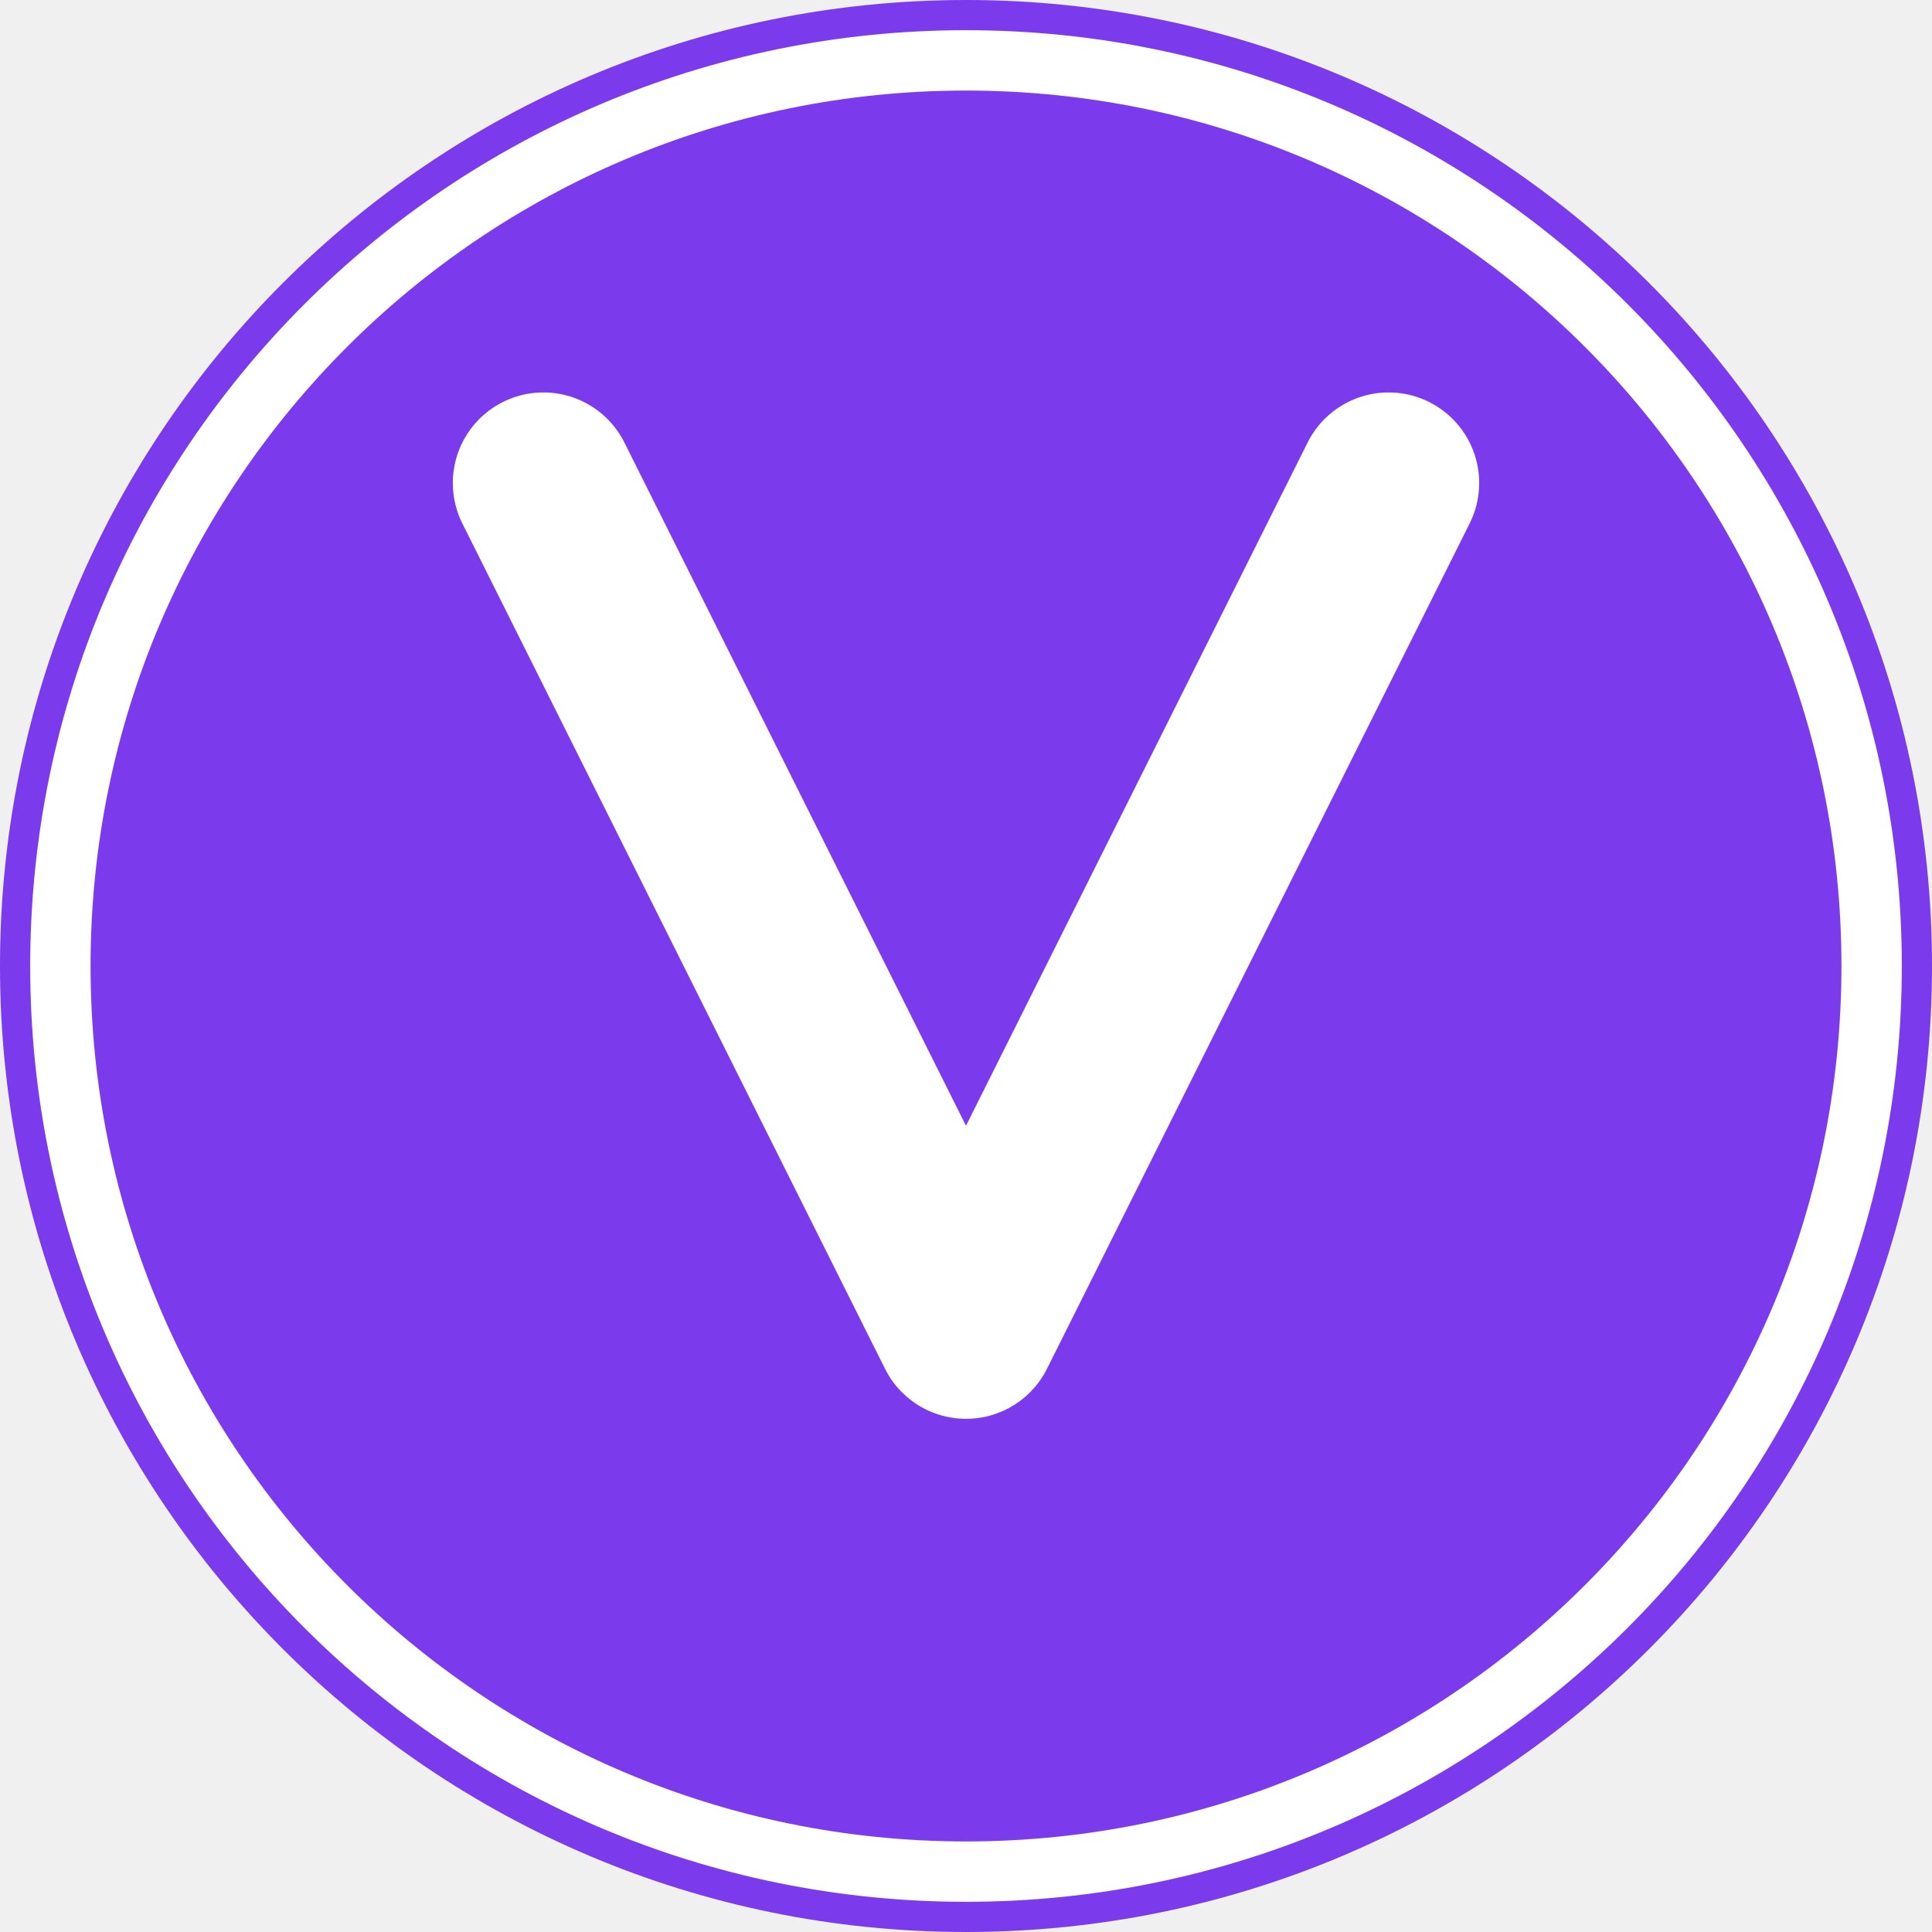
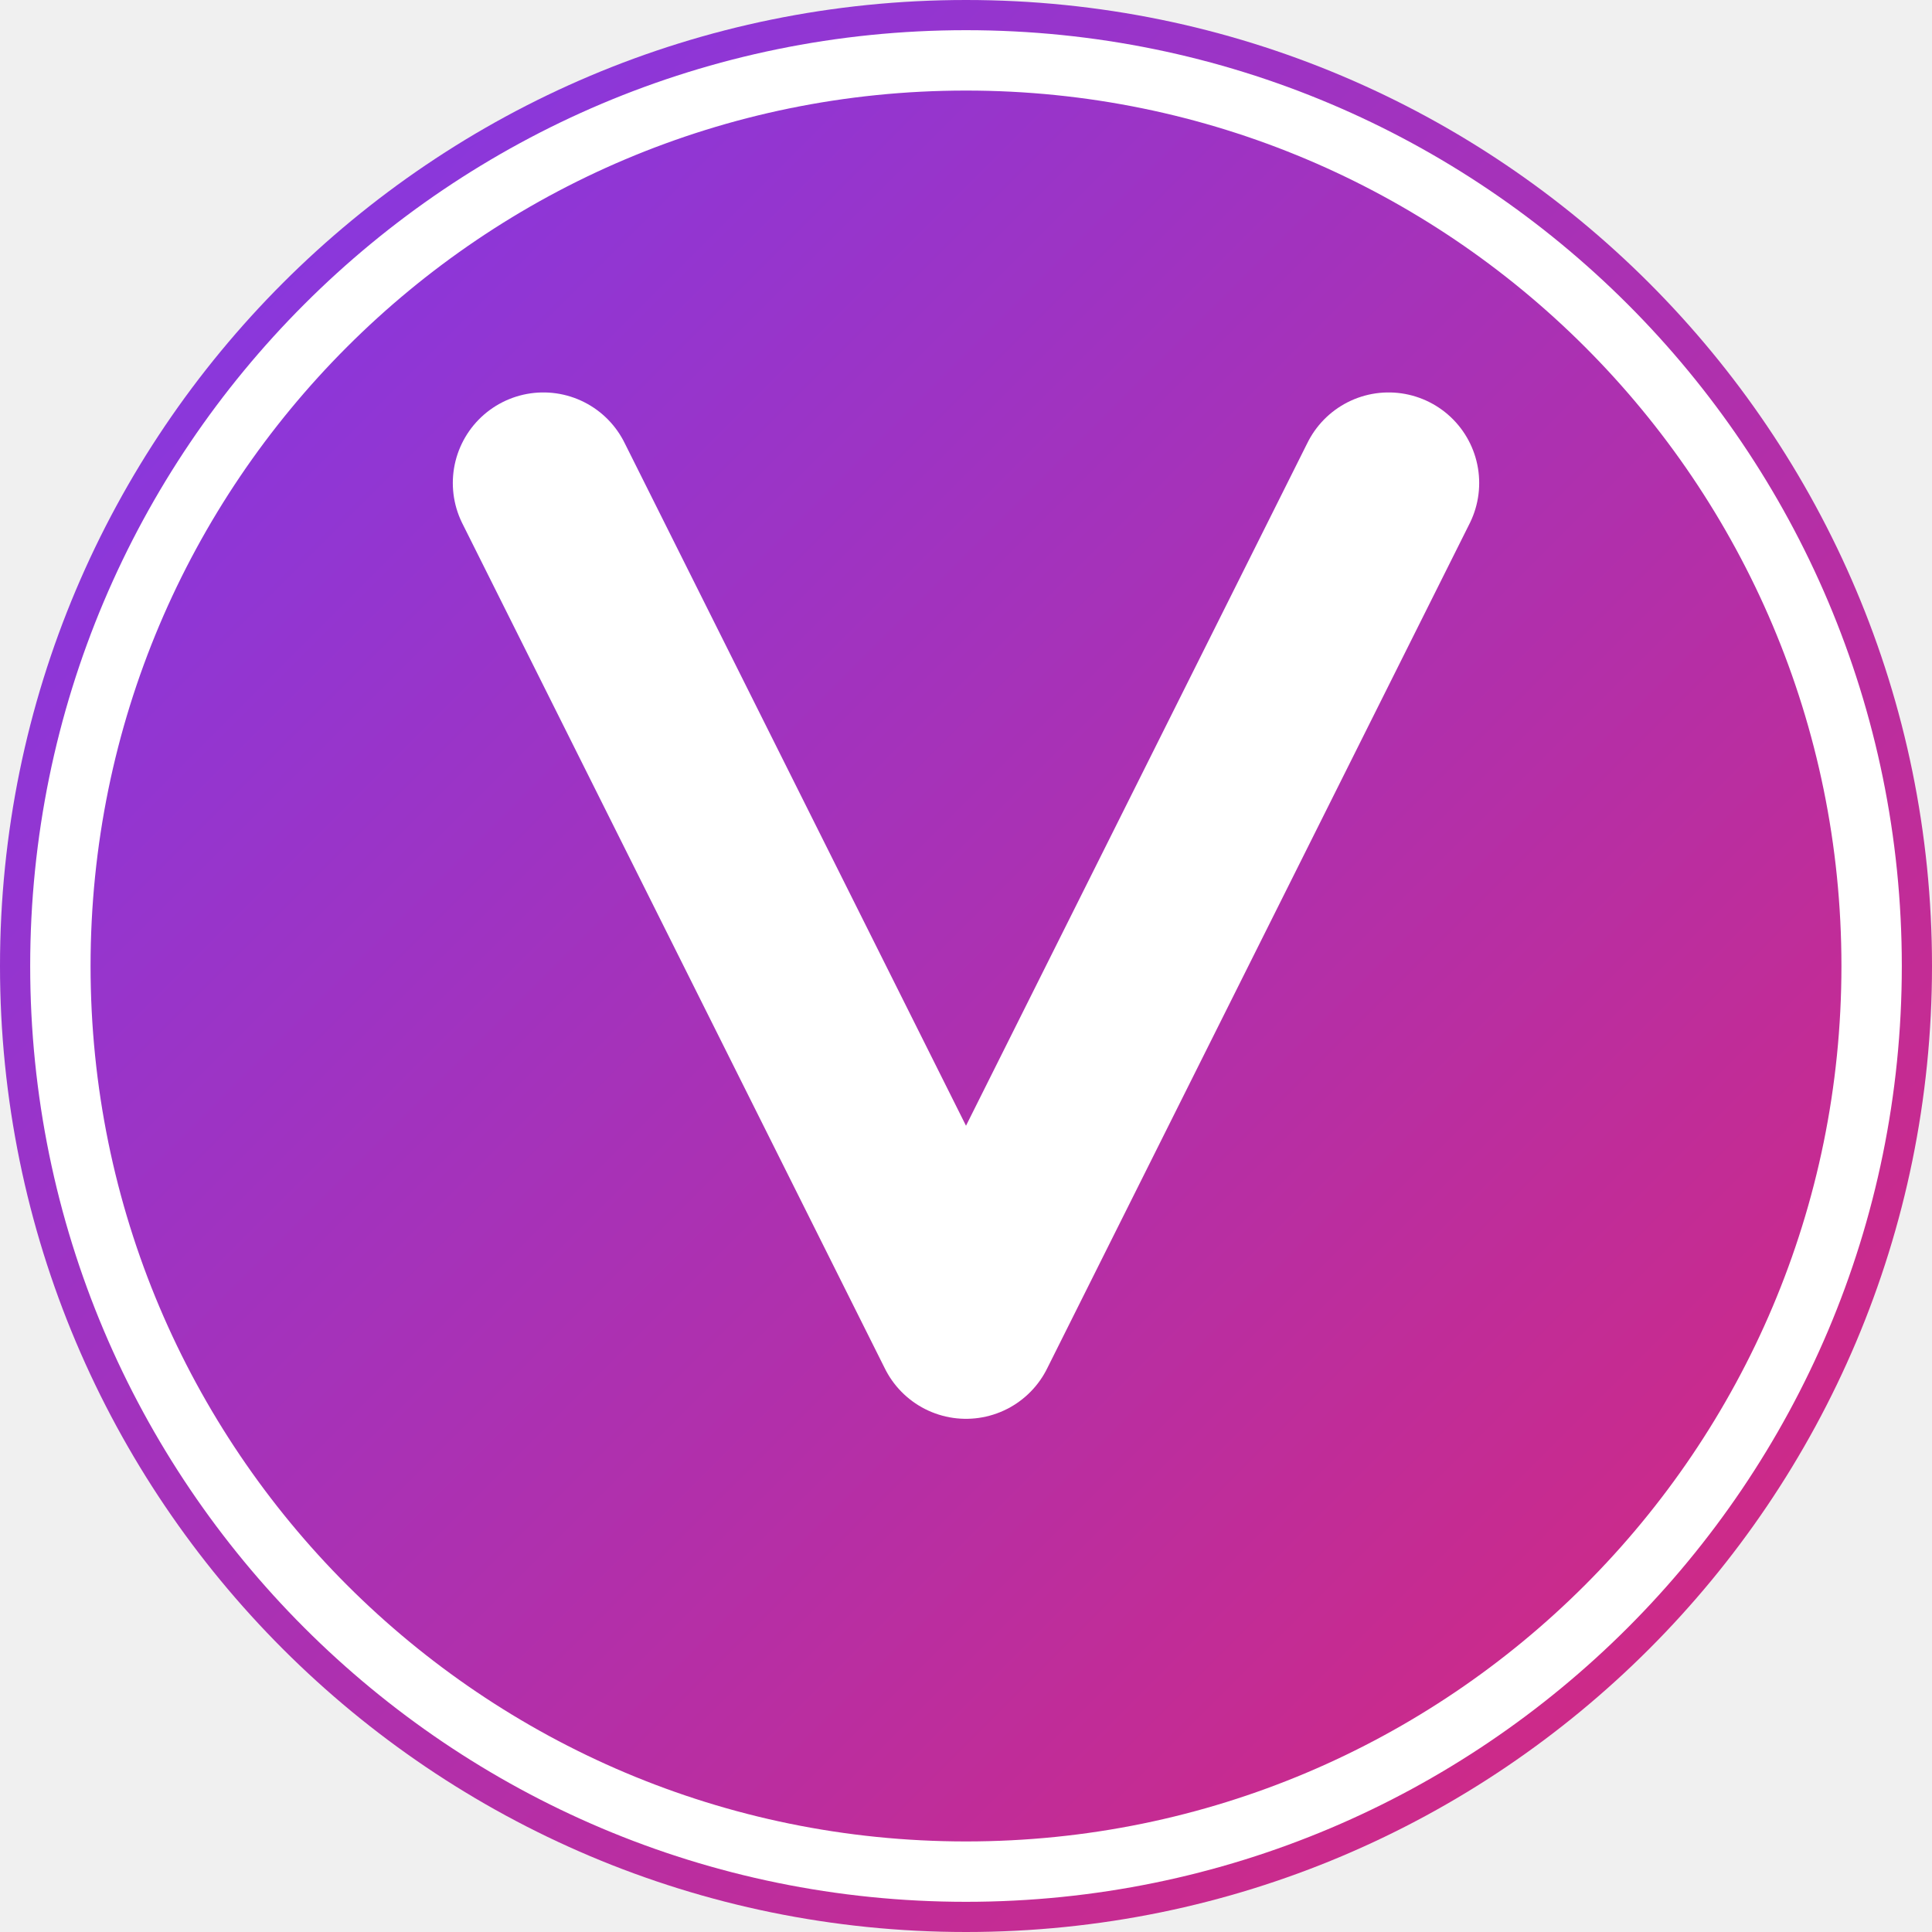
<svg xmlns="http://www.w3.org/2000/svg" viewBox="0 0 32 32">
-   <circle cx="16" cy="16" r="16" fill="#7c3aed" />
+   <defs>
+     <linearGradient id="g" x1="0" y1="0" x2="1" y2="1">
+       <stop offset="0" stop-color="#7c3aed" />
+       <stop offset="1" stop-color="#db2777" />
+     </linearGradient>
+   </defs>
+   <circle cx="16" cy="16" r="16" fill="url(#g)" />
  <circle cx="16" cy="16" r="15" fill="none" stroke="#fff" stroke-width="1" />
  <path d="M9 8 L16 22 L23 8" fill="none" stroke="#fff" stroke-width="3" stroke-linecap="round" stroke-linejoin="round" />
</svg>
